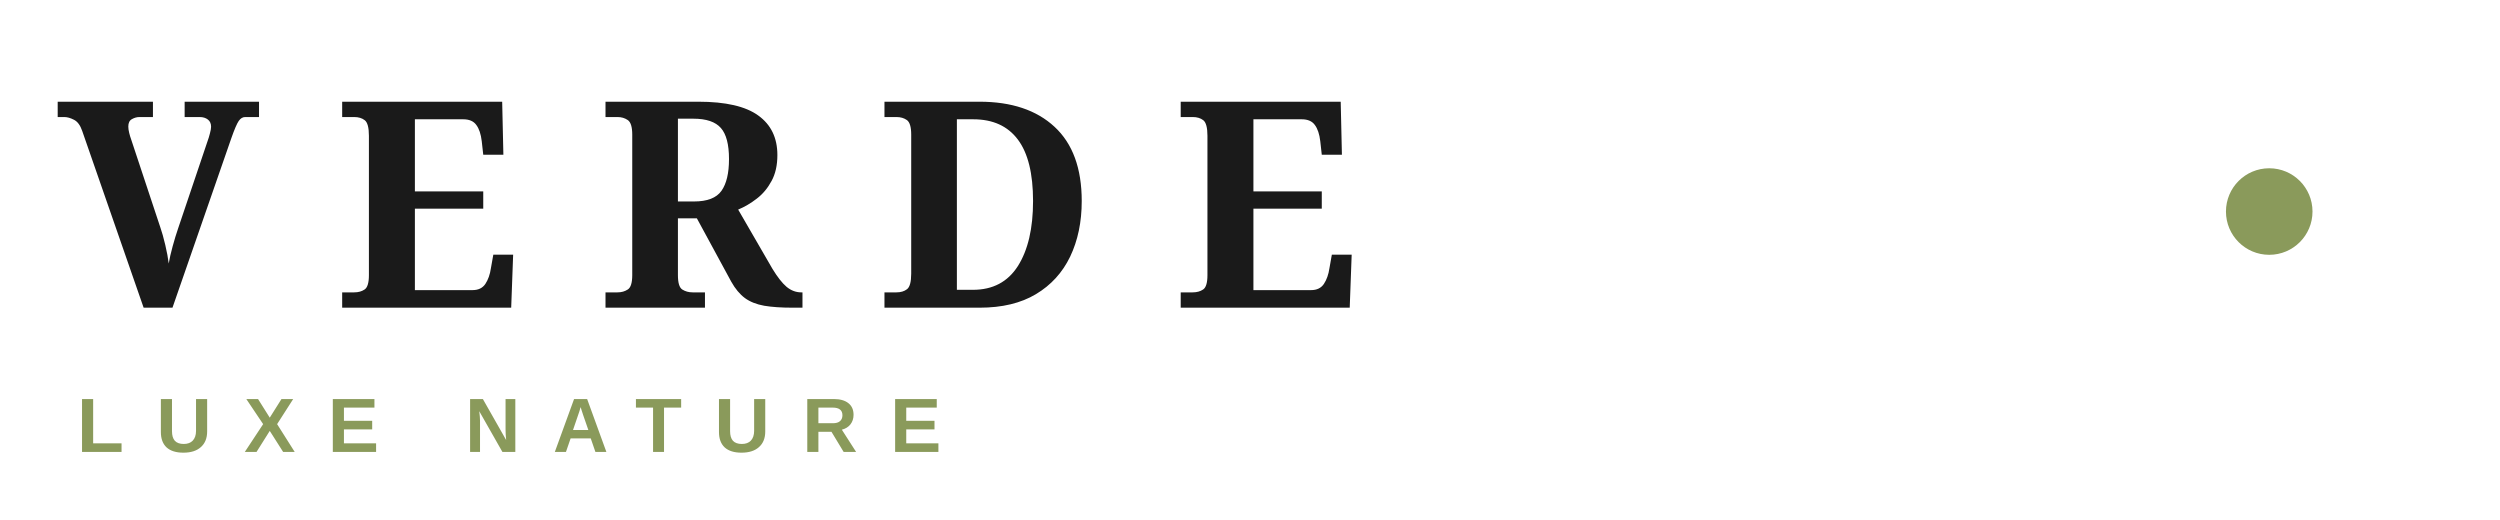
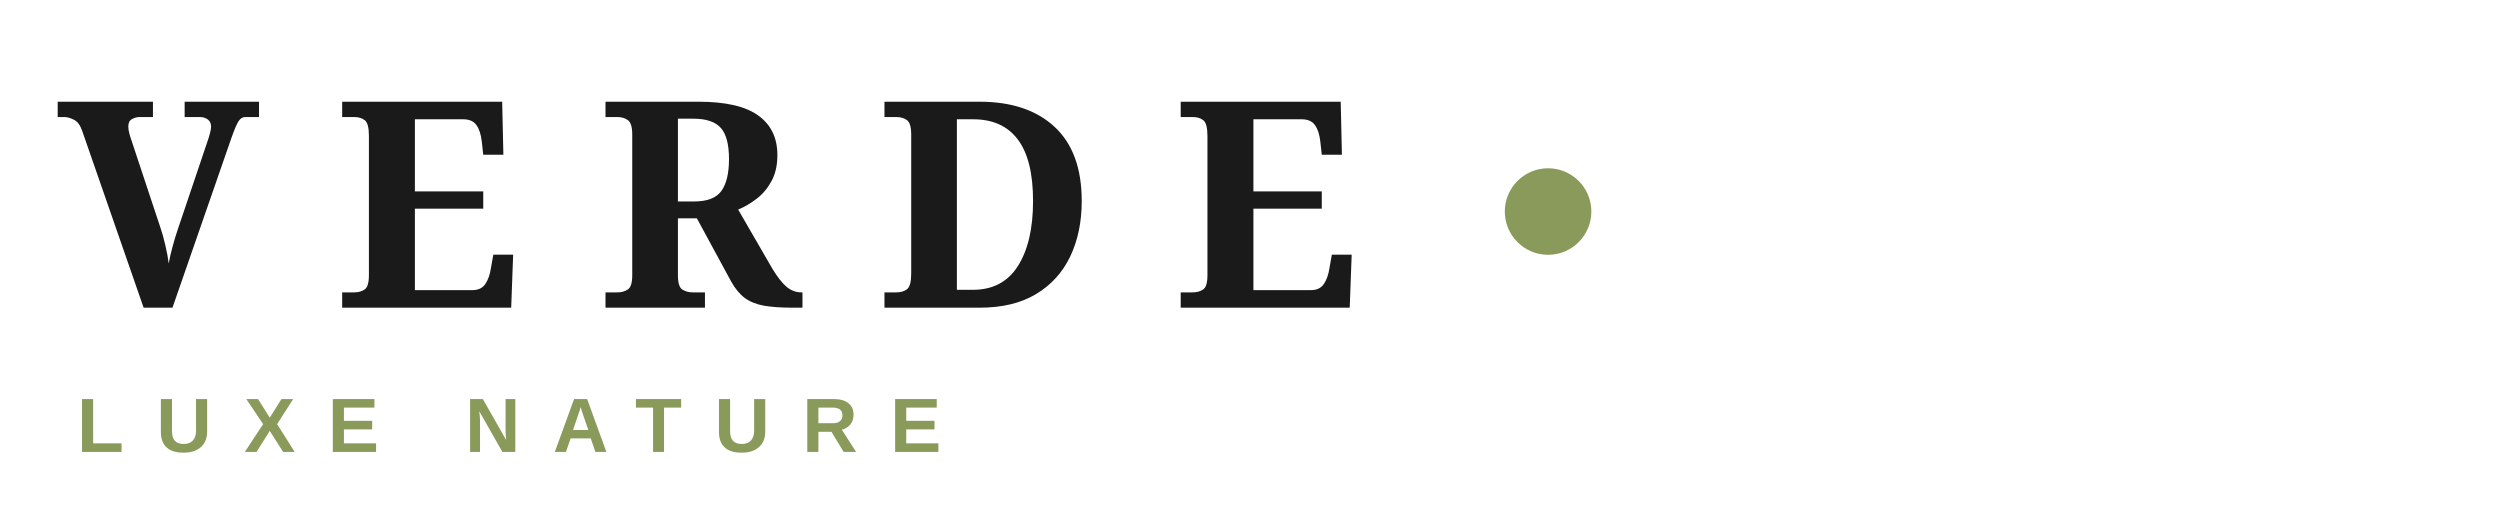
<svg xmlns="http://www.w3.org/2000/svg" viewBox="0 0 260 54" width="260" height="54" fill="none">
  <text x="6" y="32" fill="#1A1A1A" font-family="Cinzel, Georgia, serif" font-size="30" font-weight="700" letter-spacing="0.26em">VERDE</text>
-   <circle cx="236" cy="22" r="4.5" fill="#8A9A5B" />
+   <circle cx="161" cy="22" r="4.5" fill="#8A9A5B" />
  <text x="8" y="47" fill="#8A9A5B" font-family="'Plus Jakarta Sans', Arial, sans-serif" font-size="8" font-weight="600" letter-spacing="0.42em">LUXE NATURE</text>
</svg>
